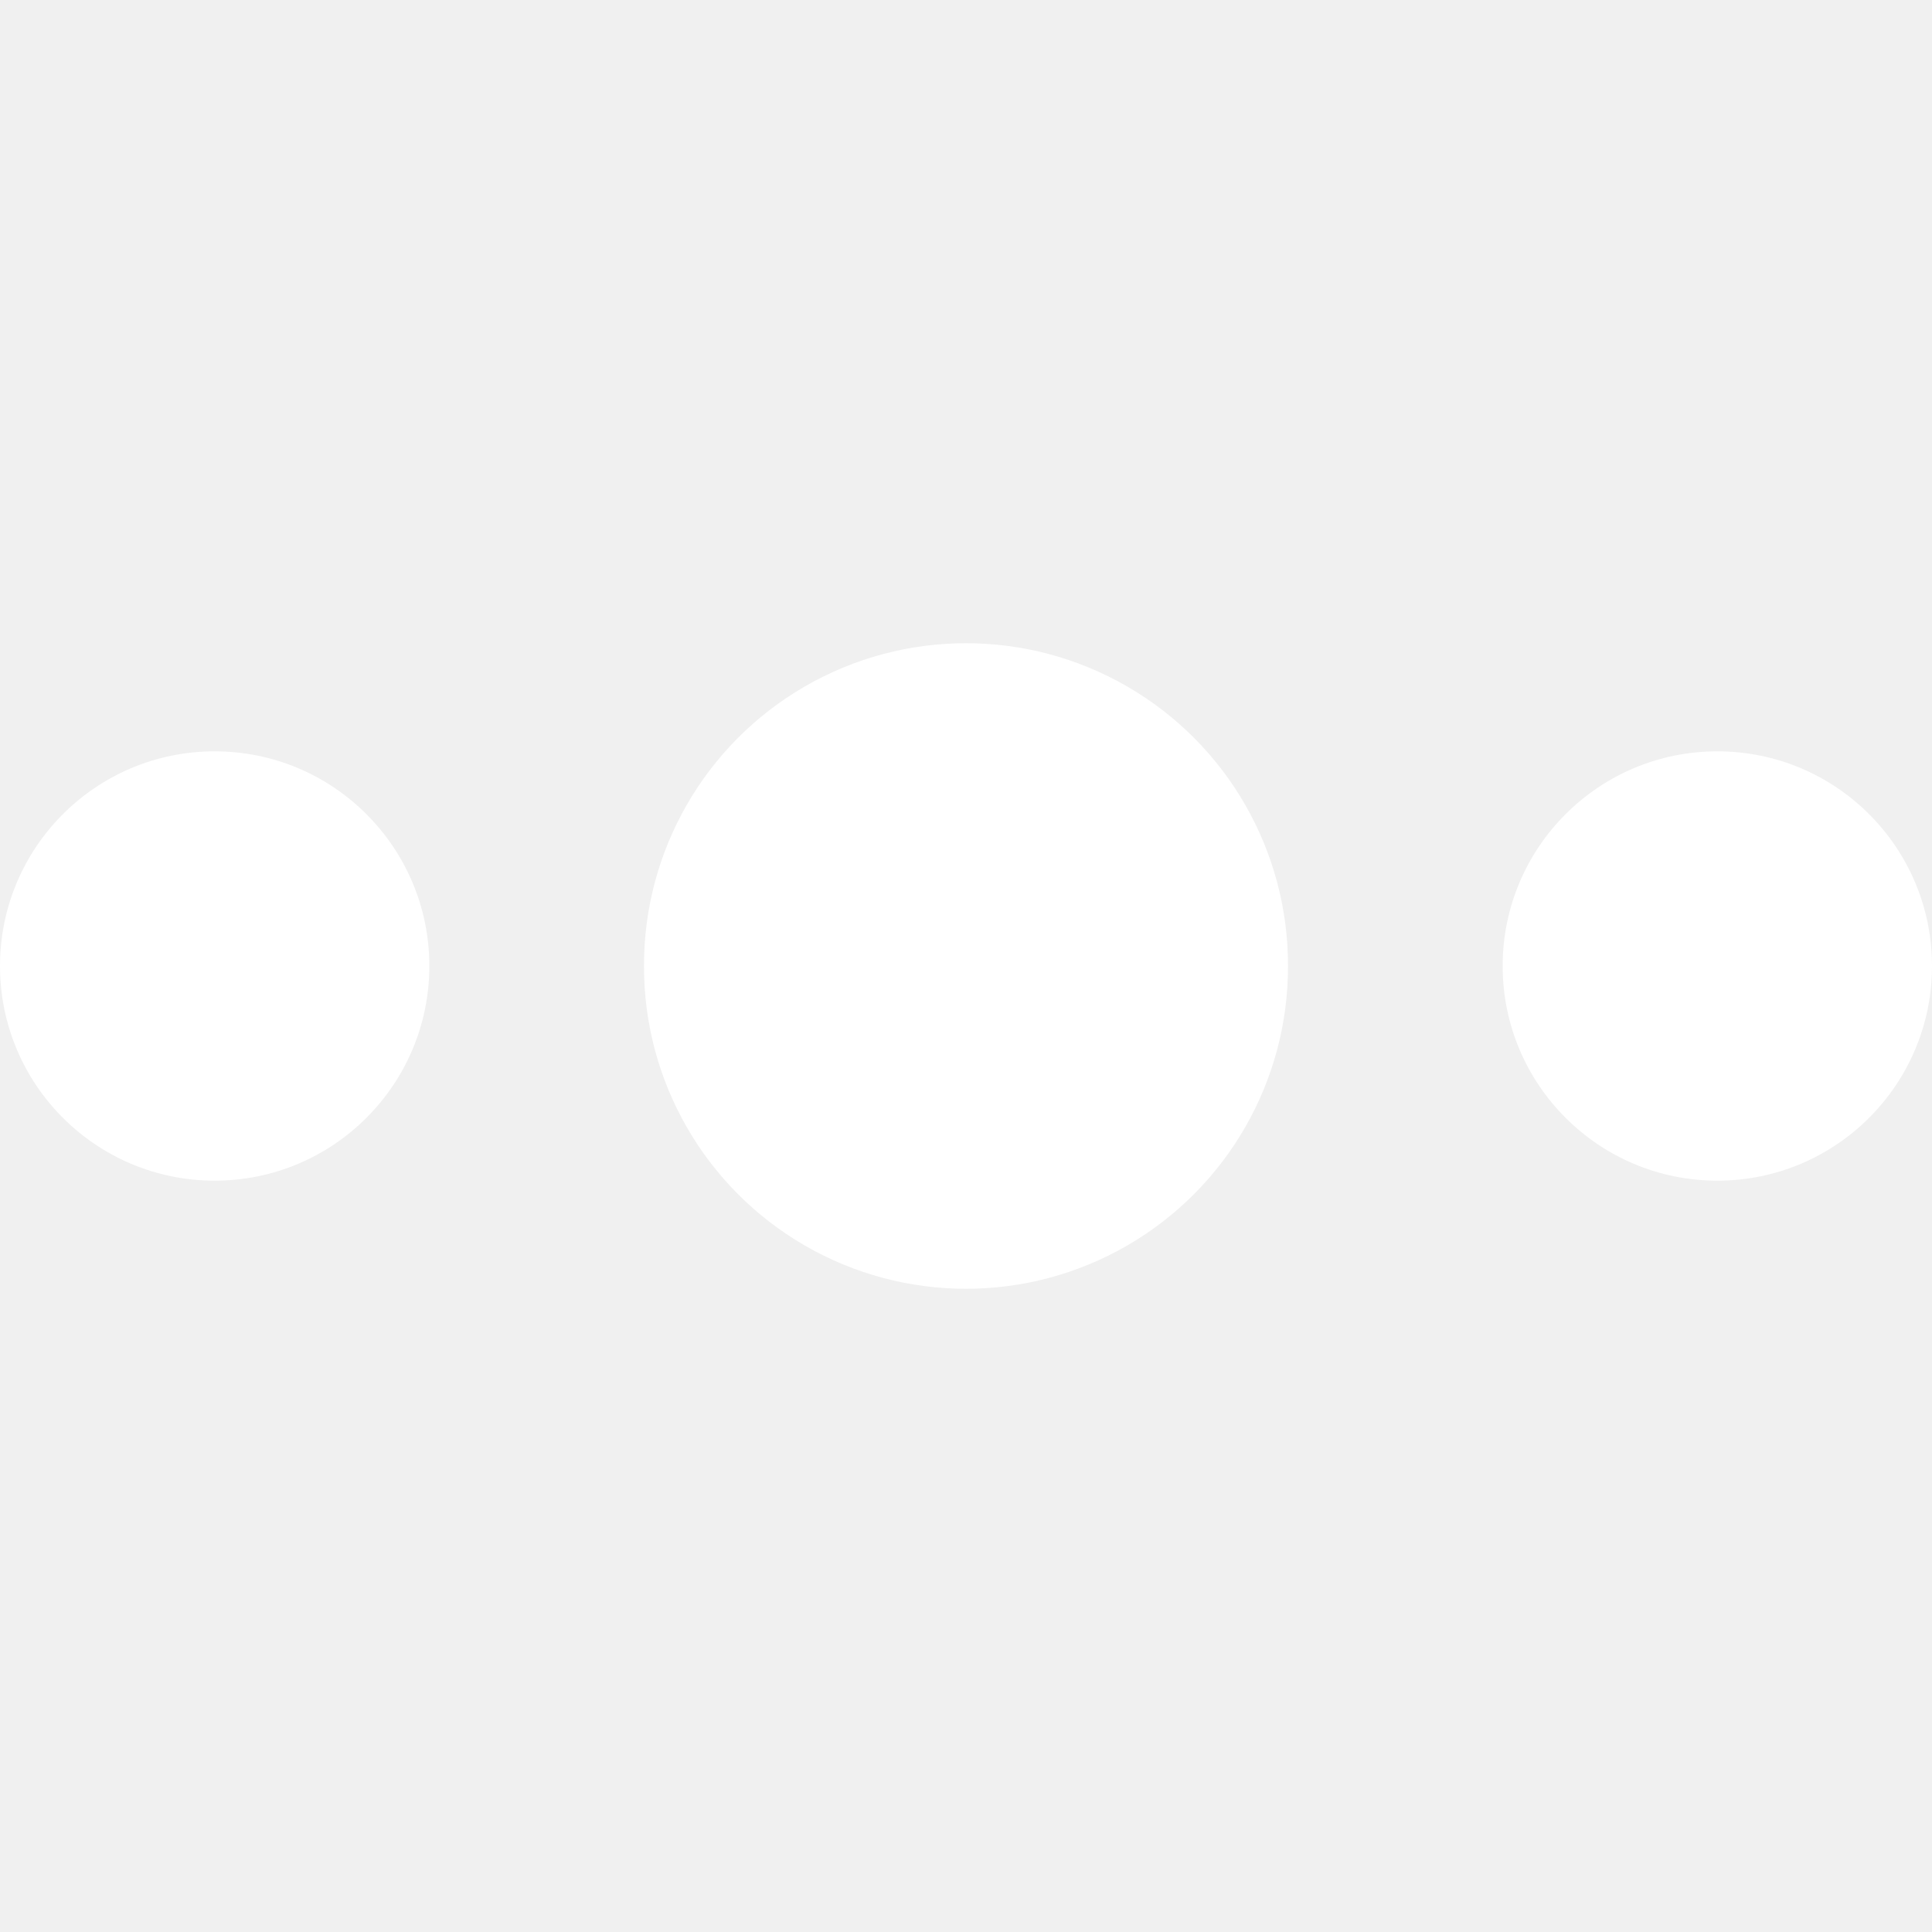
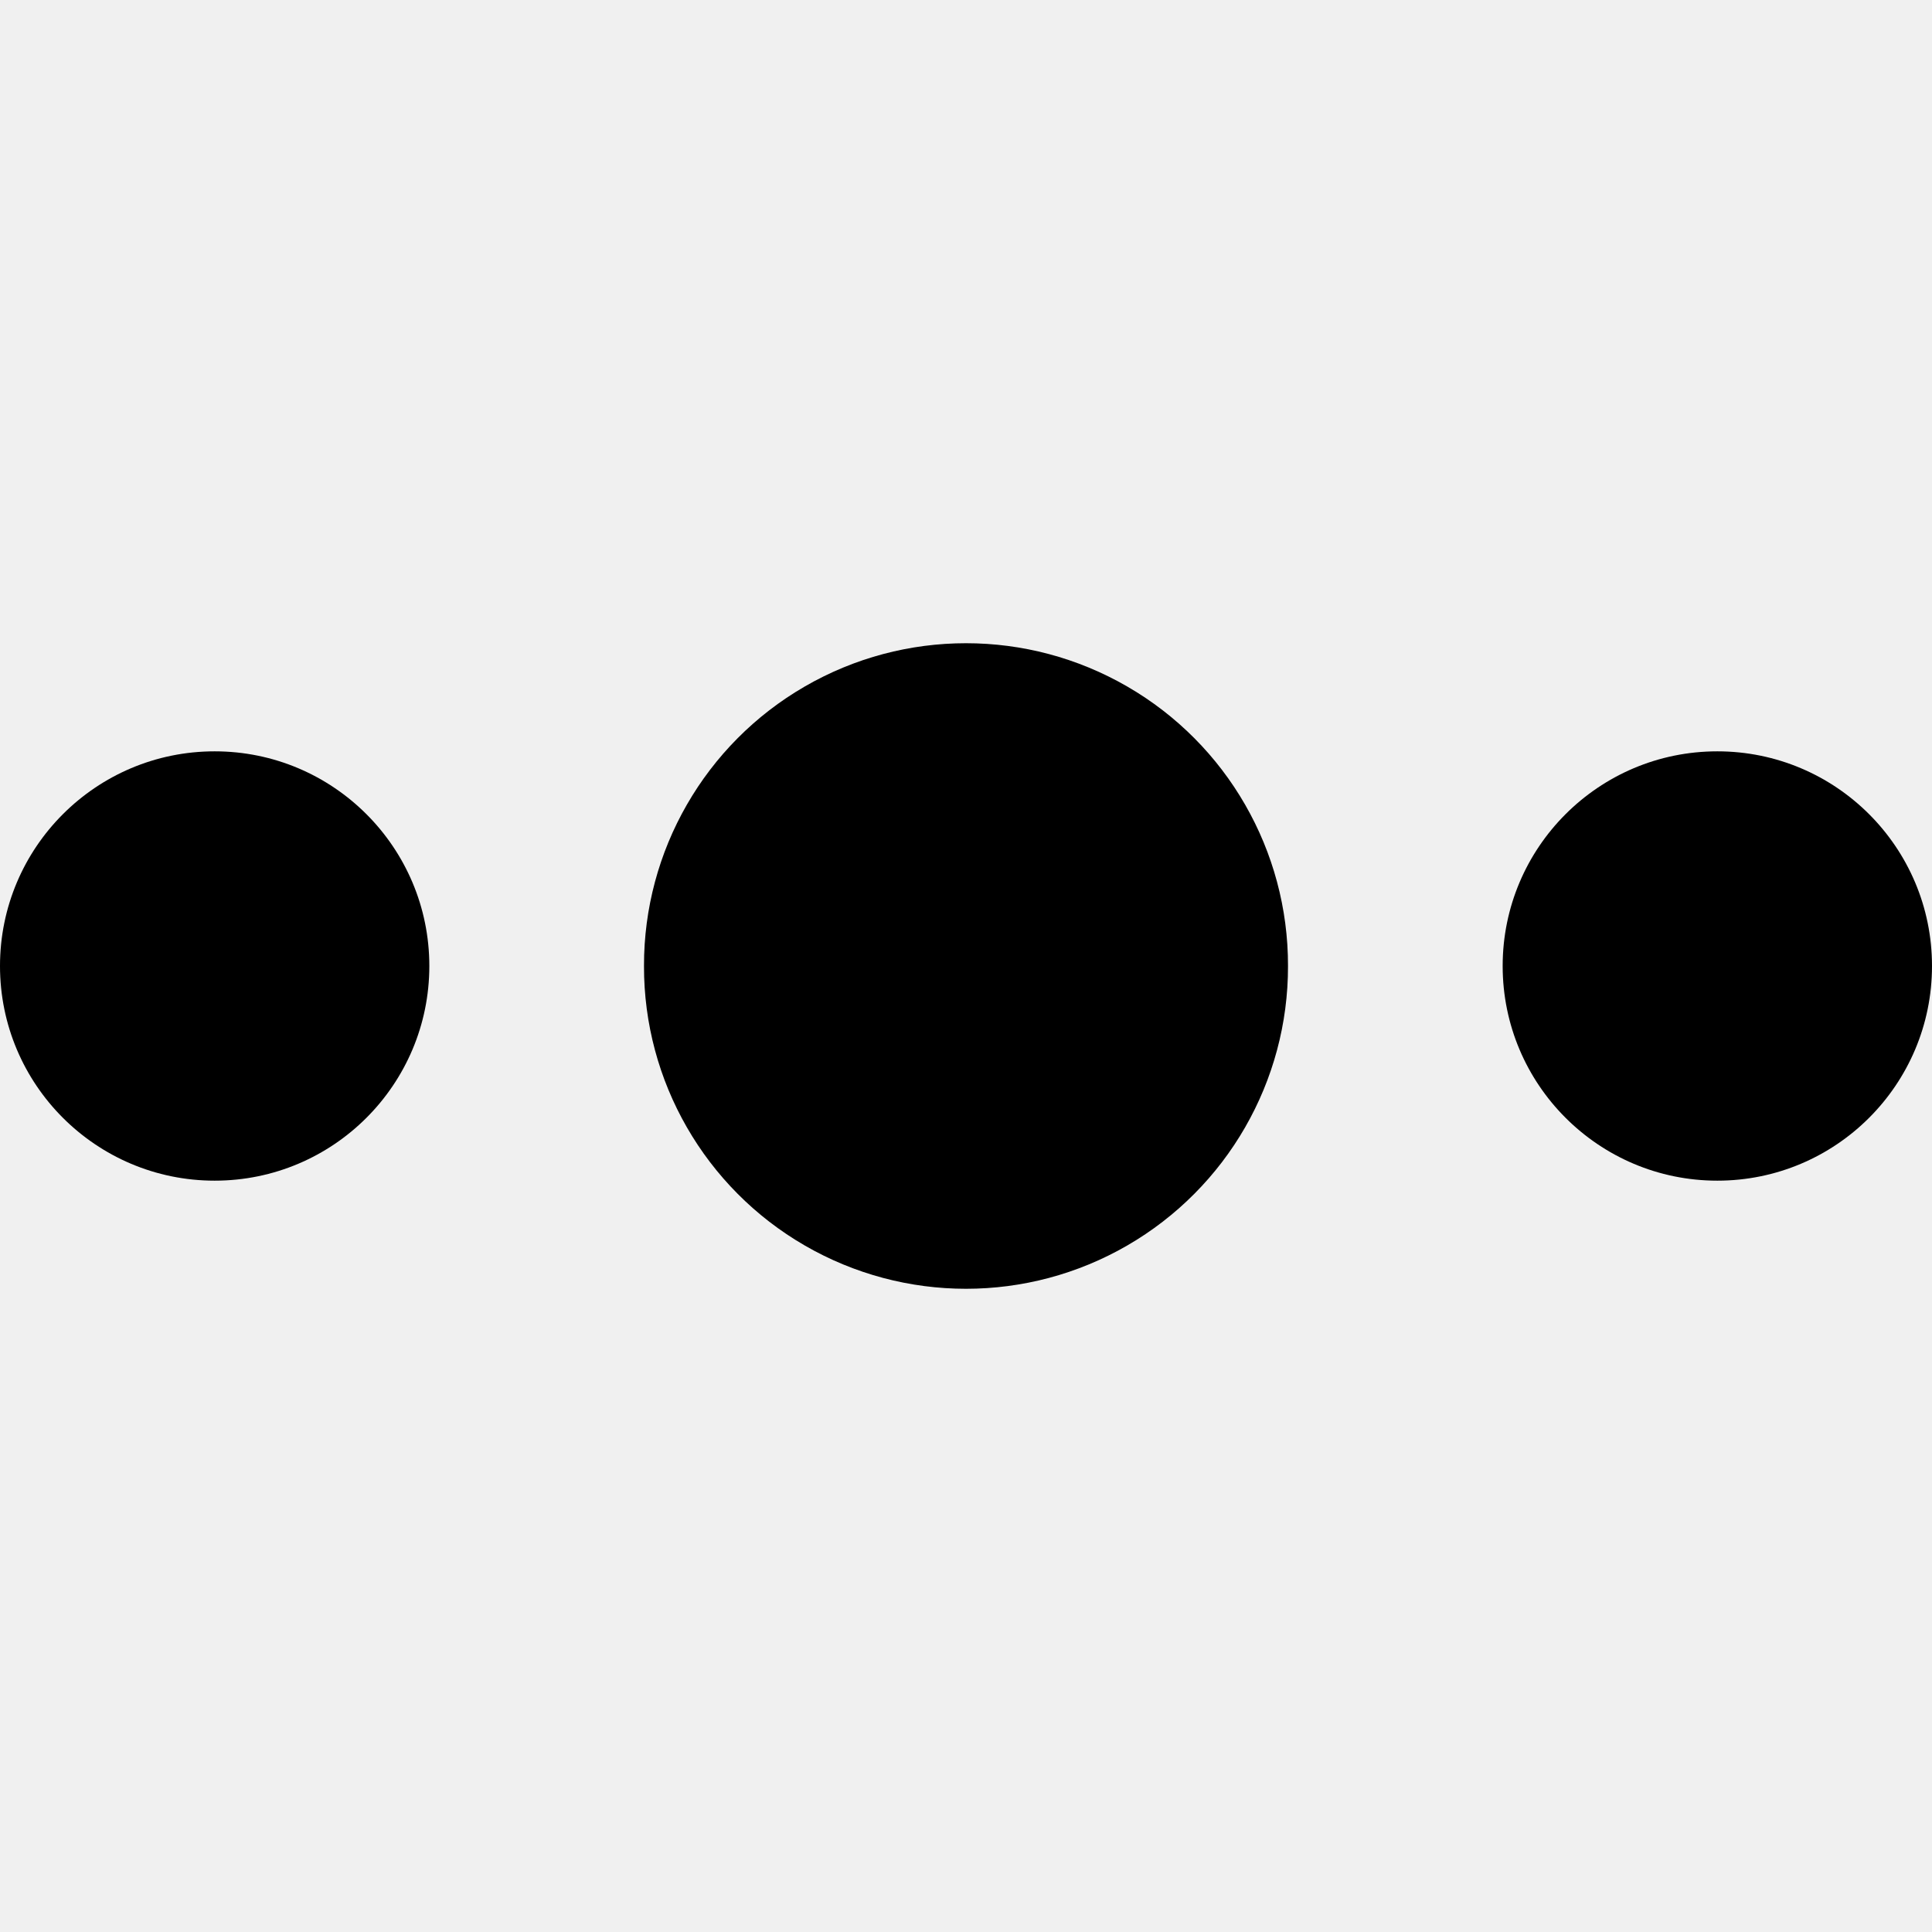
<svg xmlns="http://www.w3.org/2000/svg" viewBox="0 0 1024 1024" width="64" height="64">
-   <path d="M113.778 512m-113.778 0a113.778 113.778 0 1 0 227.556 0 113.778 113.778 0 1 0-227.556 0Z" fill="#ffffff" p-id="48333" />
-   <path d="M910.222 512m-113.778 0a113.778 113.778 0 1 0 227.556 0 113.778 113.778 0 1 0-227.556 0Z" fill="#ffffff" p-id="48334" />
-   <path d="M512 512m-170.667 0a170.667 170.667 0 1 0 341.333 0 170.667 170.667 0 1 0-341.333 0Z" fill="#ffffff" />
+   <path d="M113.778 512m-113.778 0a113.778 113.778 0 1 0 227.556 0 113.778 113.778 0 1 0-227.556 0Z" fill="currentColor" p-id="48333" />
+   <path d="M910.222 512m-113.778 0a113.778 113.778 0 1 0 227.556 0 113.778 113.778 0 1 0-227.556 0Z" fill="currentColor" p-id="48334" />
+   <path d="M512 512m-170.667 0a170.667 170.667 0 1 0 341.333 0 170.667 170.667 0 1 0-341.333 0Z" fill="currentColor" />
</svg>
